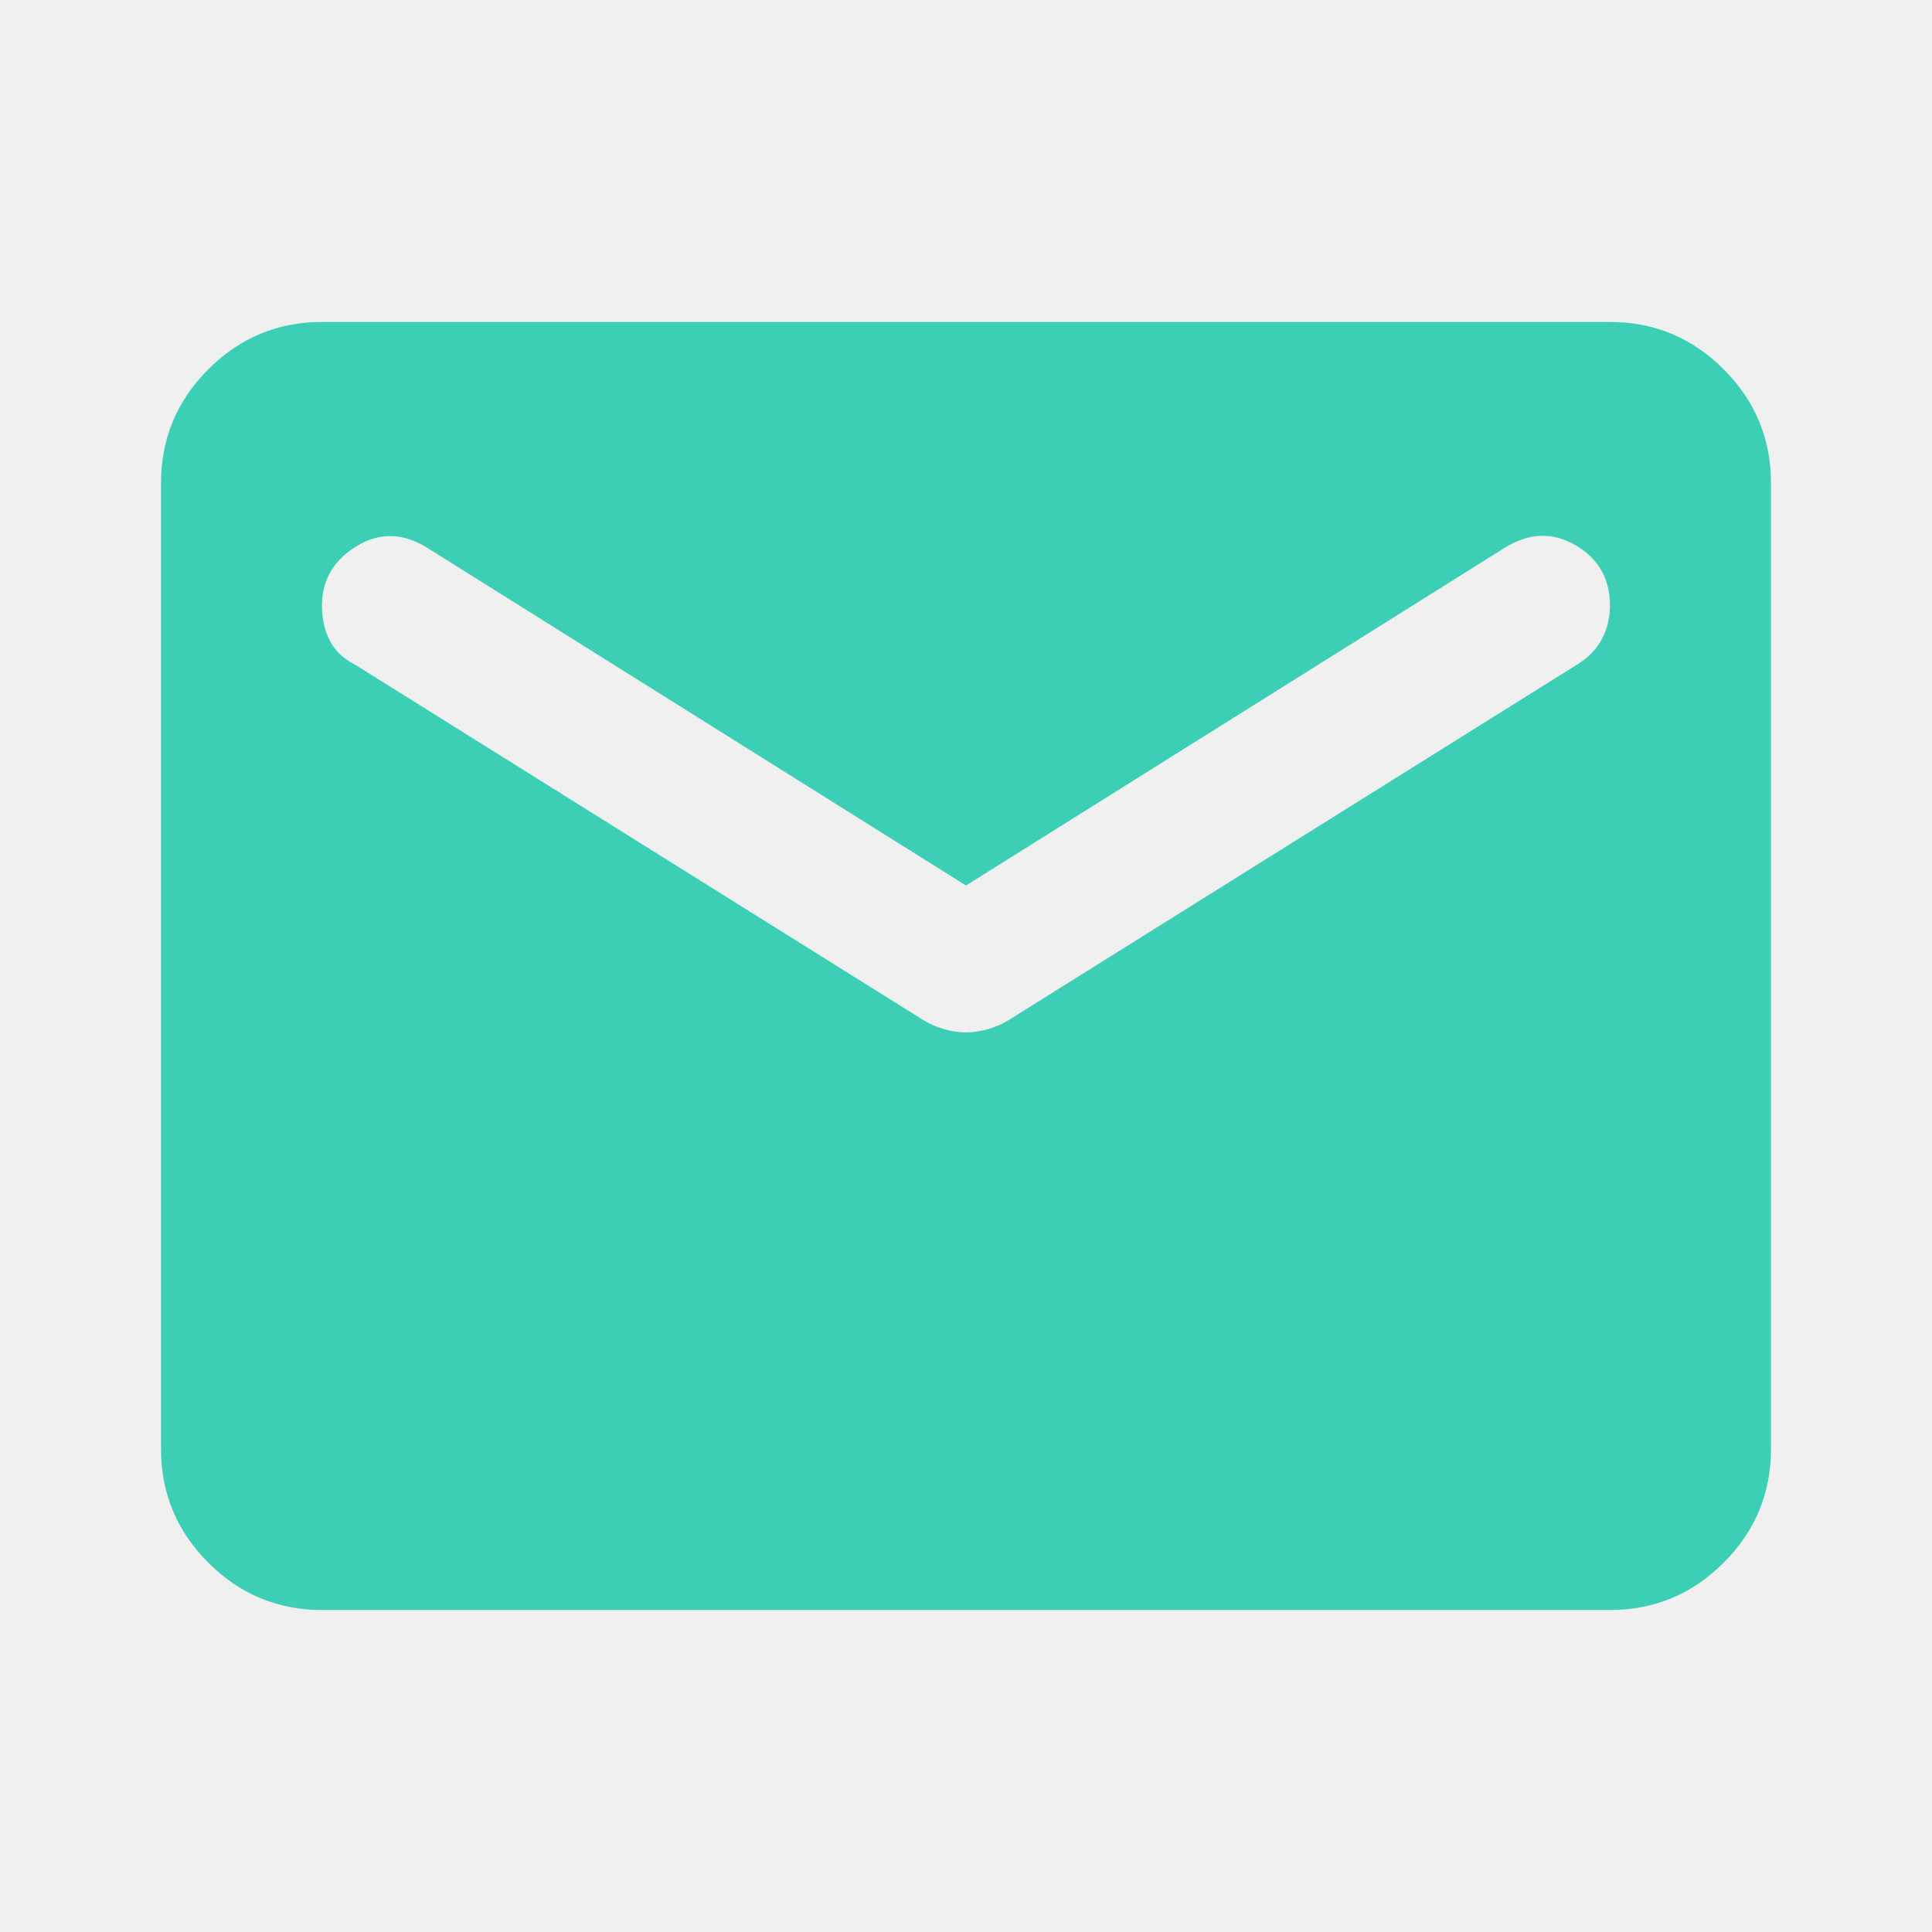
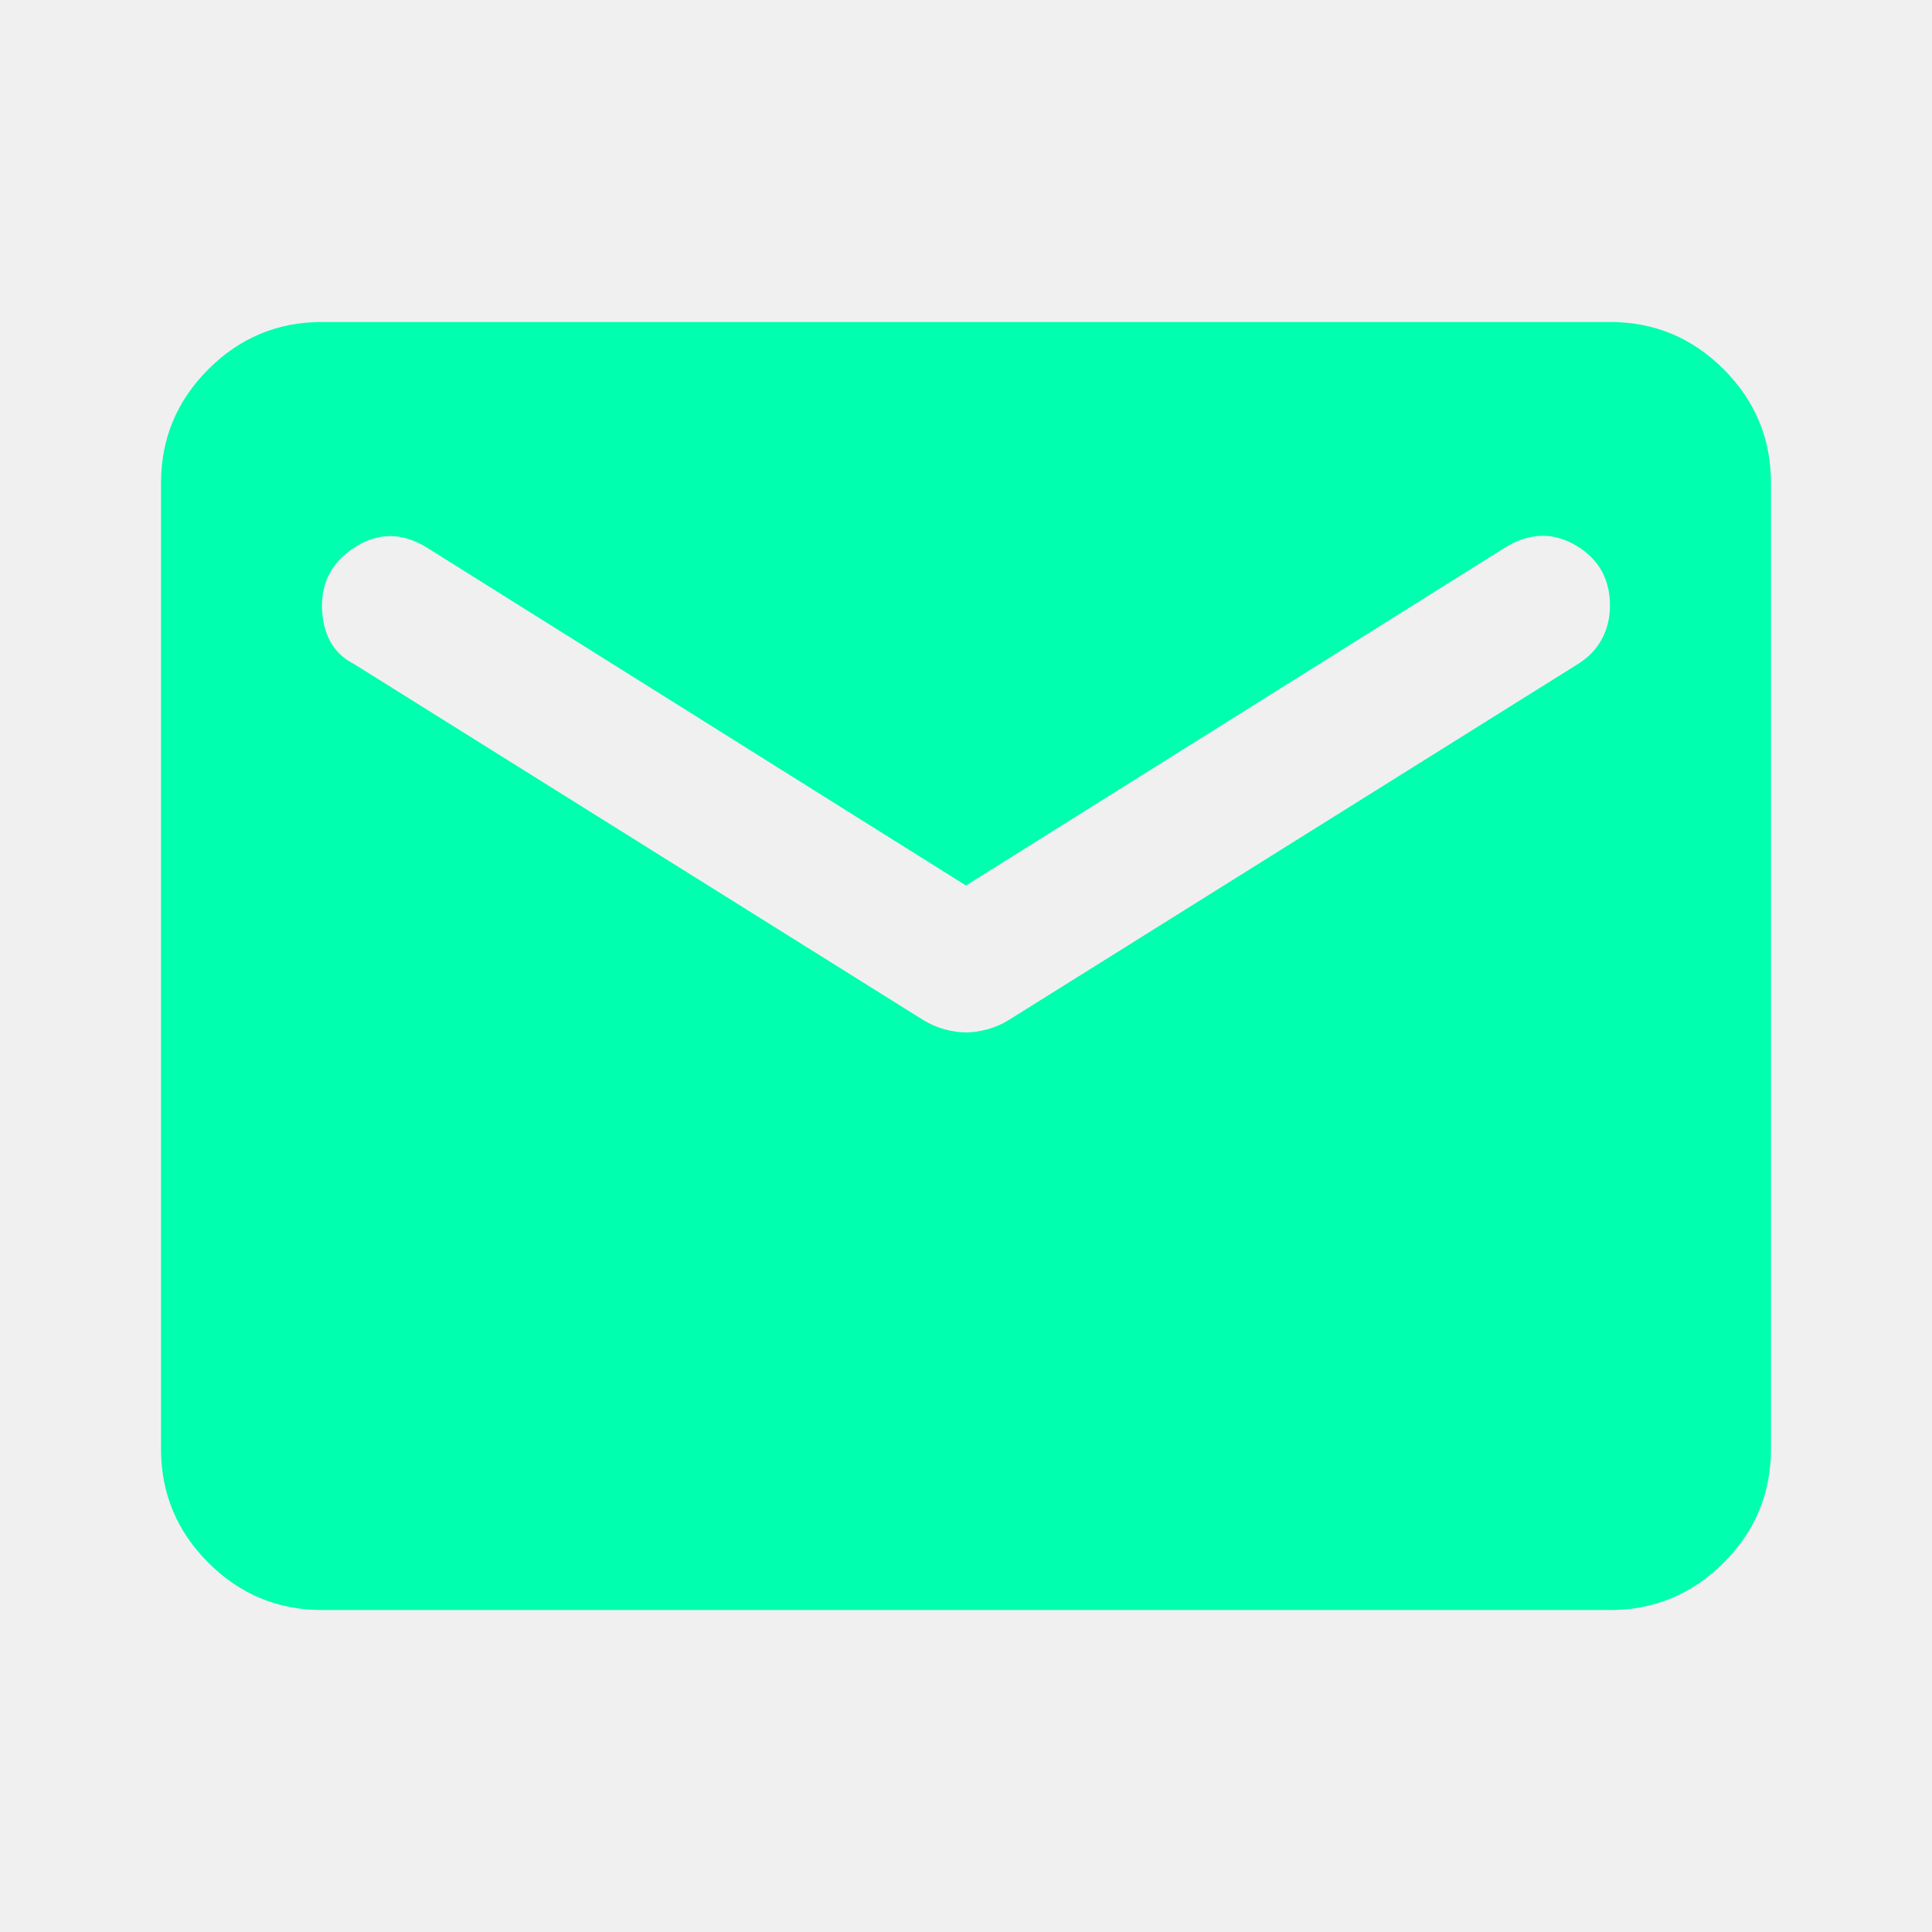
<svg xmlns="http://www.w3.org/2000/svg" width="32" height="32" viewBox="0 0 32 32" fill="none">
  <g clip-path="url(#clip0_3296_4053)">
    <mask id="mask0_3296_4053" style="mask-type:alpha" maskUnits="userSpaceOnUse" x="0" y="0" width="32" height="32">
-       <rect width="32" height="32" fill="#D9D9D9" />
+       <rect width="32" height="32" fill="#00ffae" />
    </mask>
    <g mask="url(#mask0_3296_4053)">
-       <path d="M5.333 26.667C4.6 26.667 3.972 26.405 3.45 25.883C2.928 25.361 2.667 24.733 2.667 24V8C2.667 7.267 2.928 6.639 3.45 6.117C3.972 5.594 4.6 5.333 5.333 5.333H26.666C27.4 5.333 28.028 5.594 28.55 6.117C29.072 6.639 29.333 7.267 29.333 8V24C29.333 24.733 29.072 25.361 28.55 25.883C28.028 26.405 27.4 26.667 26.666 26.667H5.333ZM16 17.1C16.111 17.1 16.228 17.083 16.35 17.05C16.472 17.017 16.589 16.967 16.7 16.9L26.133 11C26.311 10.889 26.444 10.75 26.533 10.583C26.622 10.417 26.666 10.233 26.666 10.033C26.666 9.589 26.478 9.255 26.1 9.033C25.722 8.811 25.333 8.822 24.933 9.067L16 14.667L7.066 9.067C6.667 8.822 6.278 8.817 5.9 9.05C5.522 9.283 5.333 9.611 5.333 10.033C5.333 10.255 5.378 10.45 5.466 10.617C5.555 10.783 5.689 10.911 5.867 11L15.3 16.9C15.411 16.967 15.528 17.017 15.65 17.05C15.772 17.083 15.889 17.1 16 17.1Z" fill="#3DCFB6" />
+       <path d="M5.333 26.667C4.6 26.667 3.972 26.405 3.45 25.883C2.928 25.361 2.667 24.733 2.667 24V8C2.667 7.267 2.928 6.639 3.45 6.117C3.972 5.594 4.6 5.333 5.333 5.333H26.666C27.4 5.333 28.028 5.594 28.55 6.117C29.072 6.639 29.333 7.267 29.333 8V24C29.333 24.733 29.072 25.361 28.55 25.883C28.028 26.405 27.4 26.667 26.666 26.667H5.333ZM16 17.1C16.111 17.1 16.228 17.083 16.35 17.05C16.472 17.017 16.589 16.967 16.7 16.9L26.133 11C26.311 10.889 26.444 10.75 26.533 10.583C26.622 10.417 26.666 10.233 26.666 10.033C26.666 9.589 26.478 9.255 26.1 9.033C25.722 8.811 25.333 8.822 24.933 9.067L16 14.667L7.066 9.067C6.667 8.822 6.278 8.817 5.9 9.05C5.522 9.283 5.333 9.611 5.333 10.033C5.333 10.255 5.378 10.45 5.466 10.617C5.555 10.783 5.689 10.911 5.867 11L15.3 16.9C15.411 16.967 15.528 17.017 15.65 17.05C15.772 17.083 15.889 17.1 16 17.1Z" fill="#00ffae" />
    </g>
  </g>
  <defs>
    <clipPath id="clip0_3296_4053">
      <rect width="32" height="32" fill="white" />
    </clipPath>
  </defs>
</svg>
